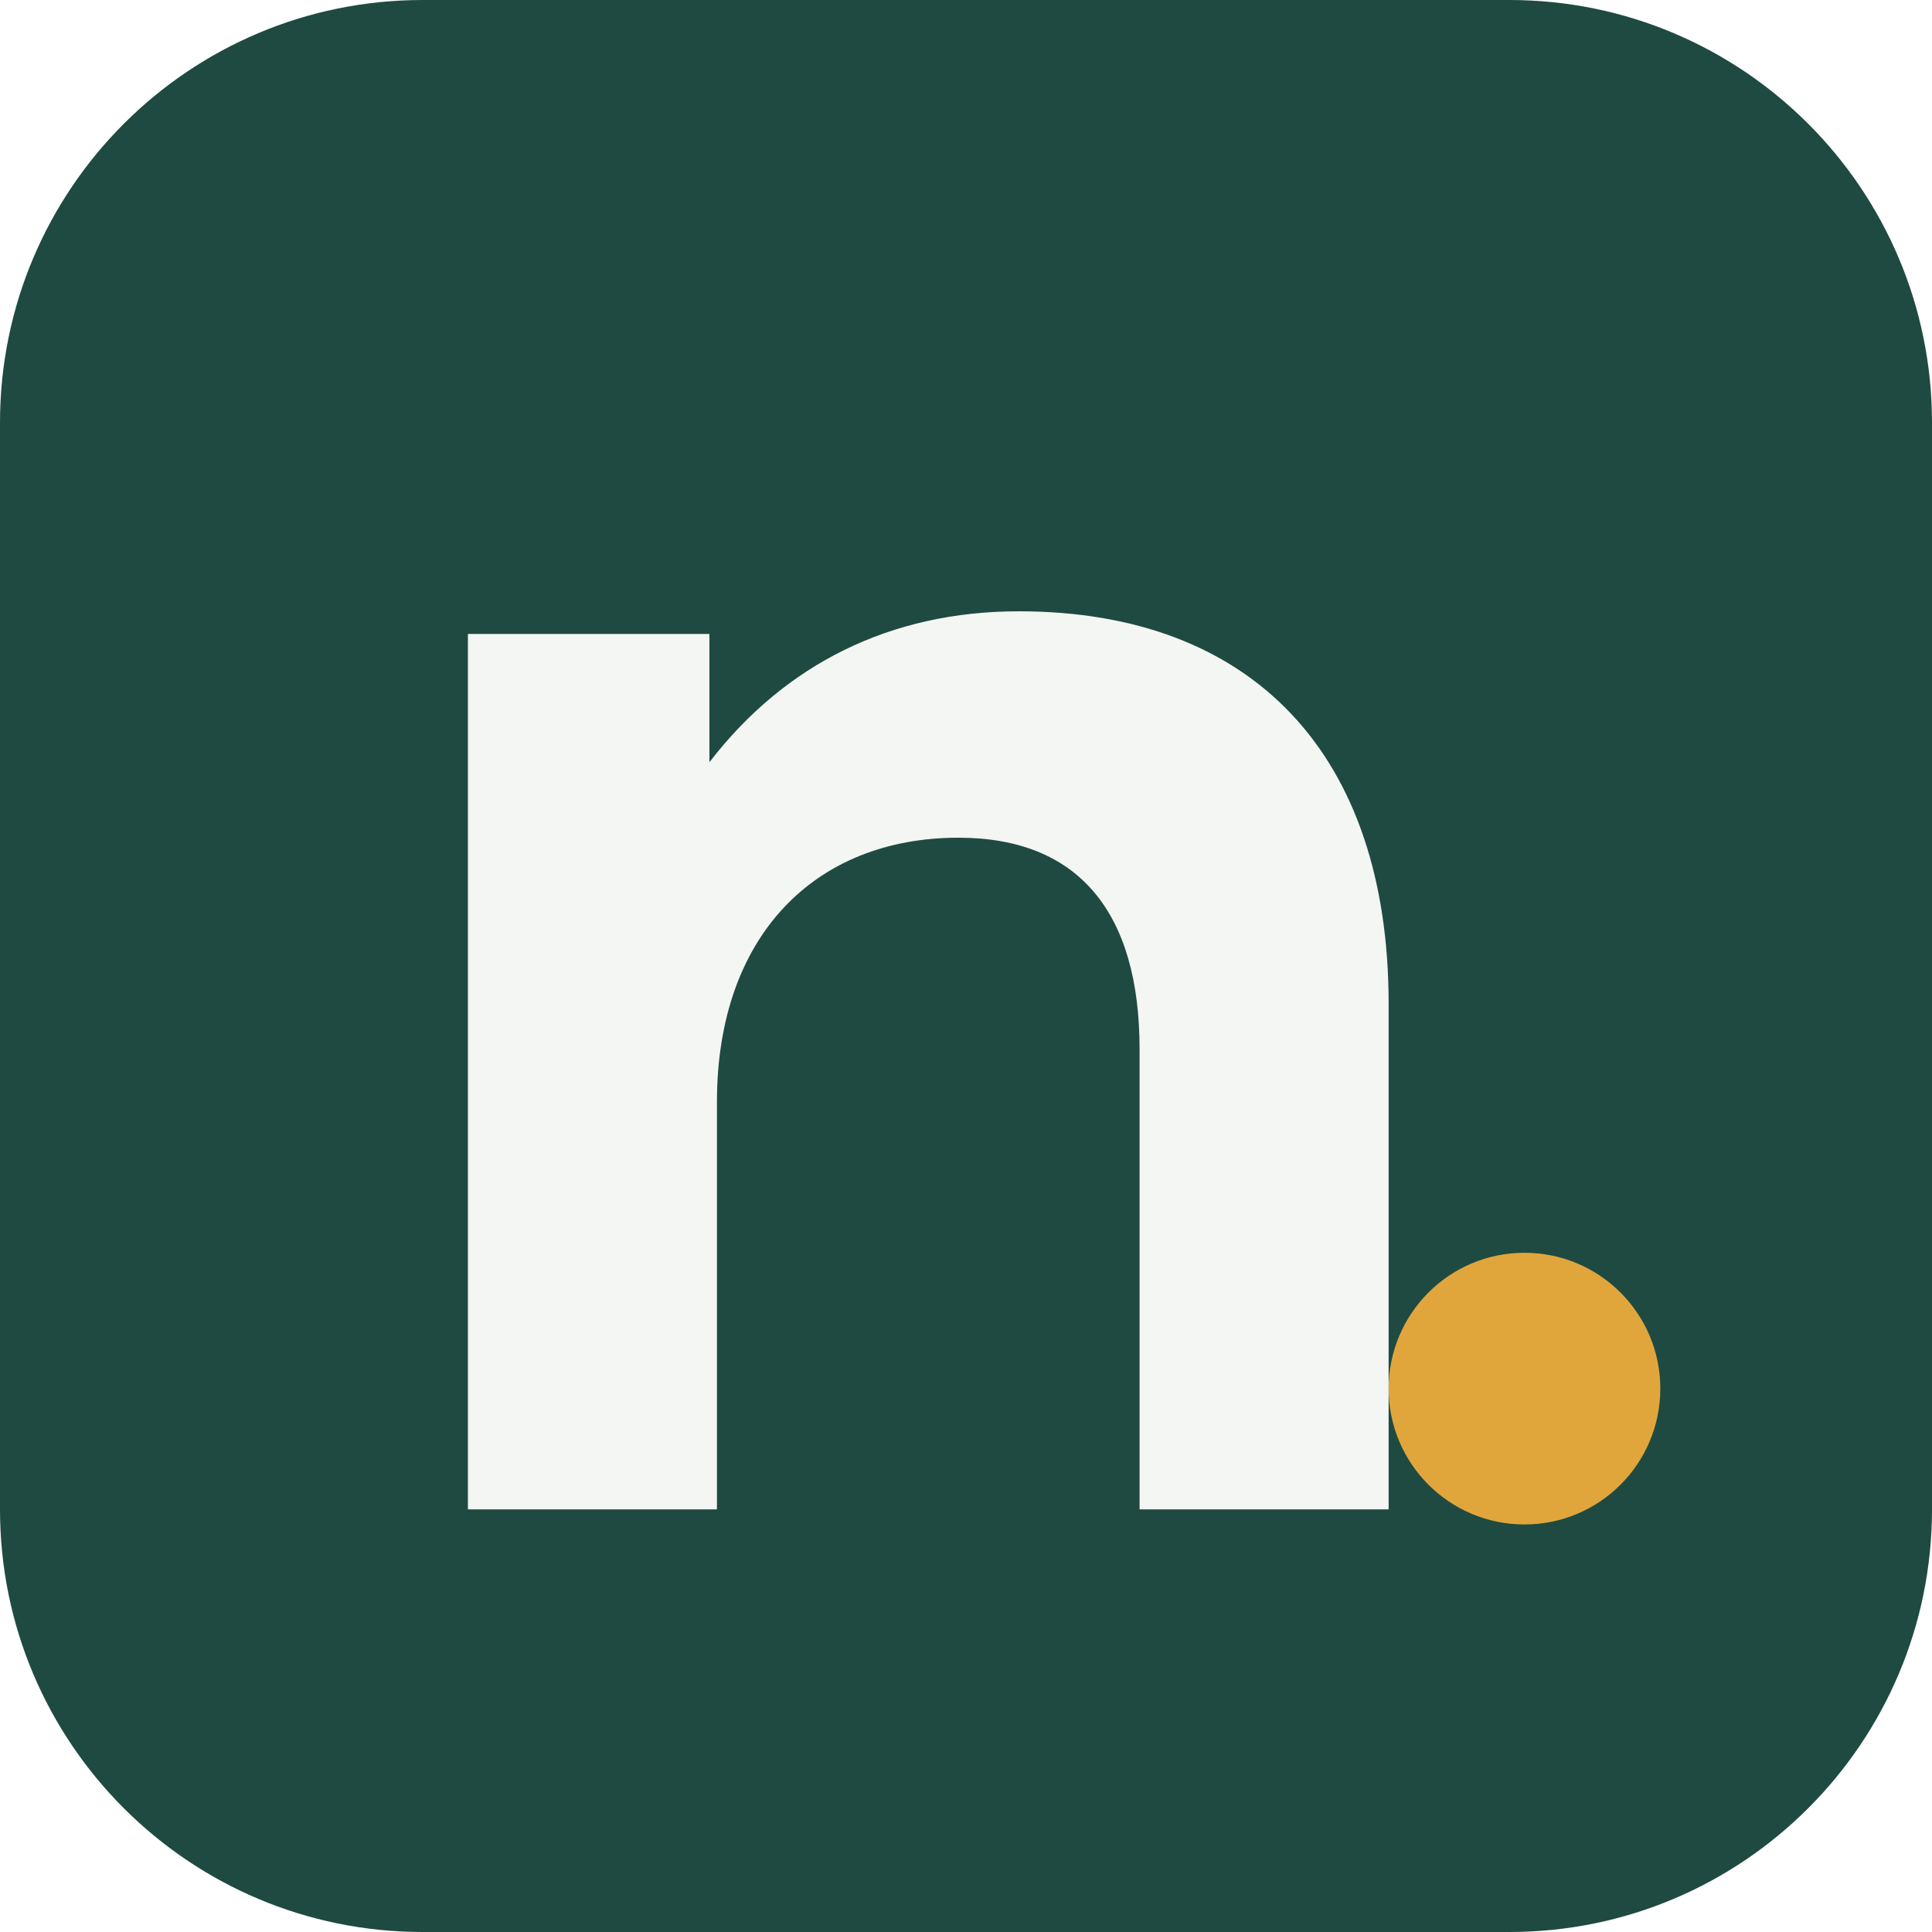
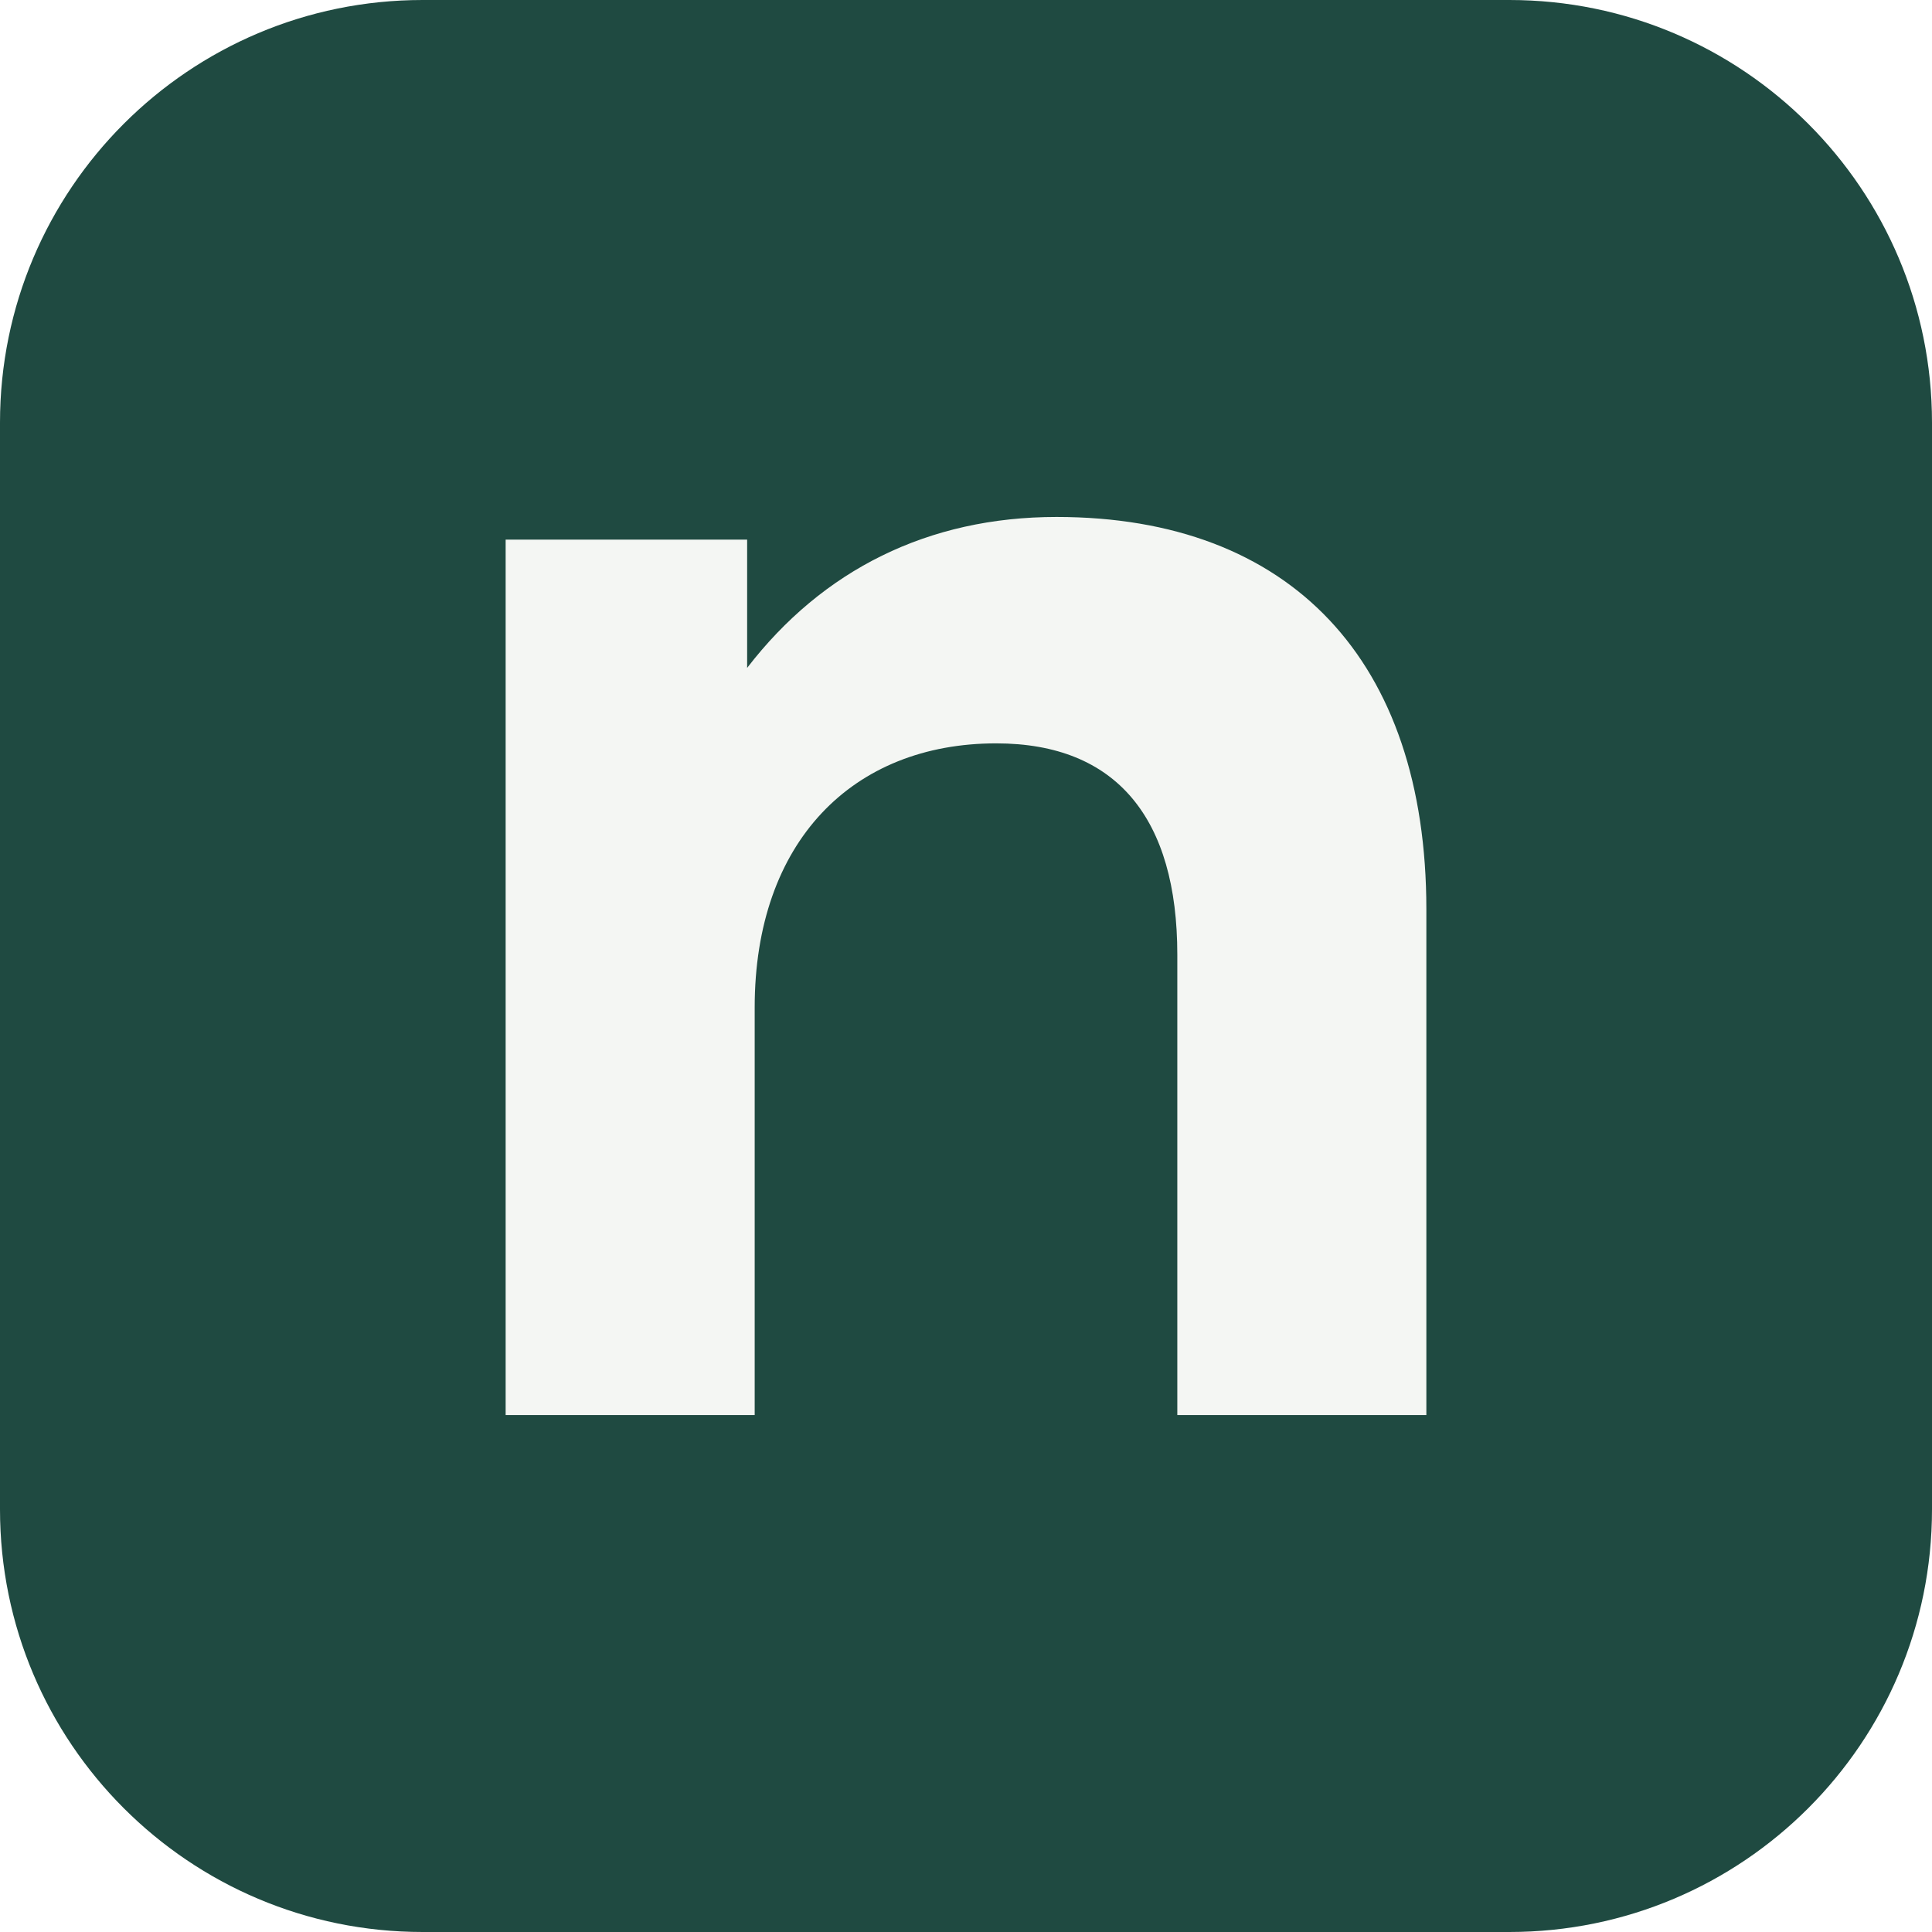
<svg xmlns="http://www.w3.org/2000/svg" viewBox="0 0 512 512">
  <rect id="tile" width="512" height="512" rx="112" fill="#1f4a41" />
-   <g id="icon">
+   <g id="icon" transform="translate(10 -25)">
    <path d="M124 400V168h64v34c20-26 48-40 82-40 62 0 98 38 98 104v134h-66V278c0-36-16-56-48-56-38 0-64 26-64 70v108z" fill="#f4f6f3" />
-     <circle cx="404" cy="368" r="36" fill="#e0a63c" />
  </g>
</svg>
